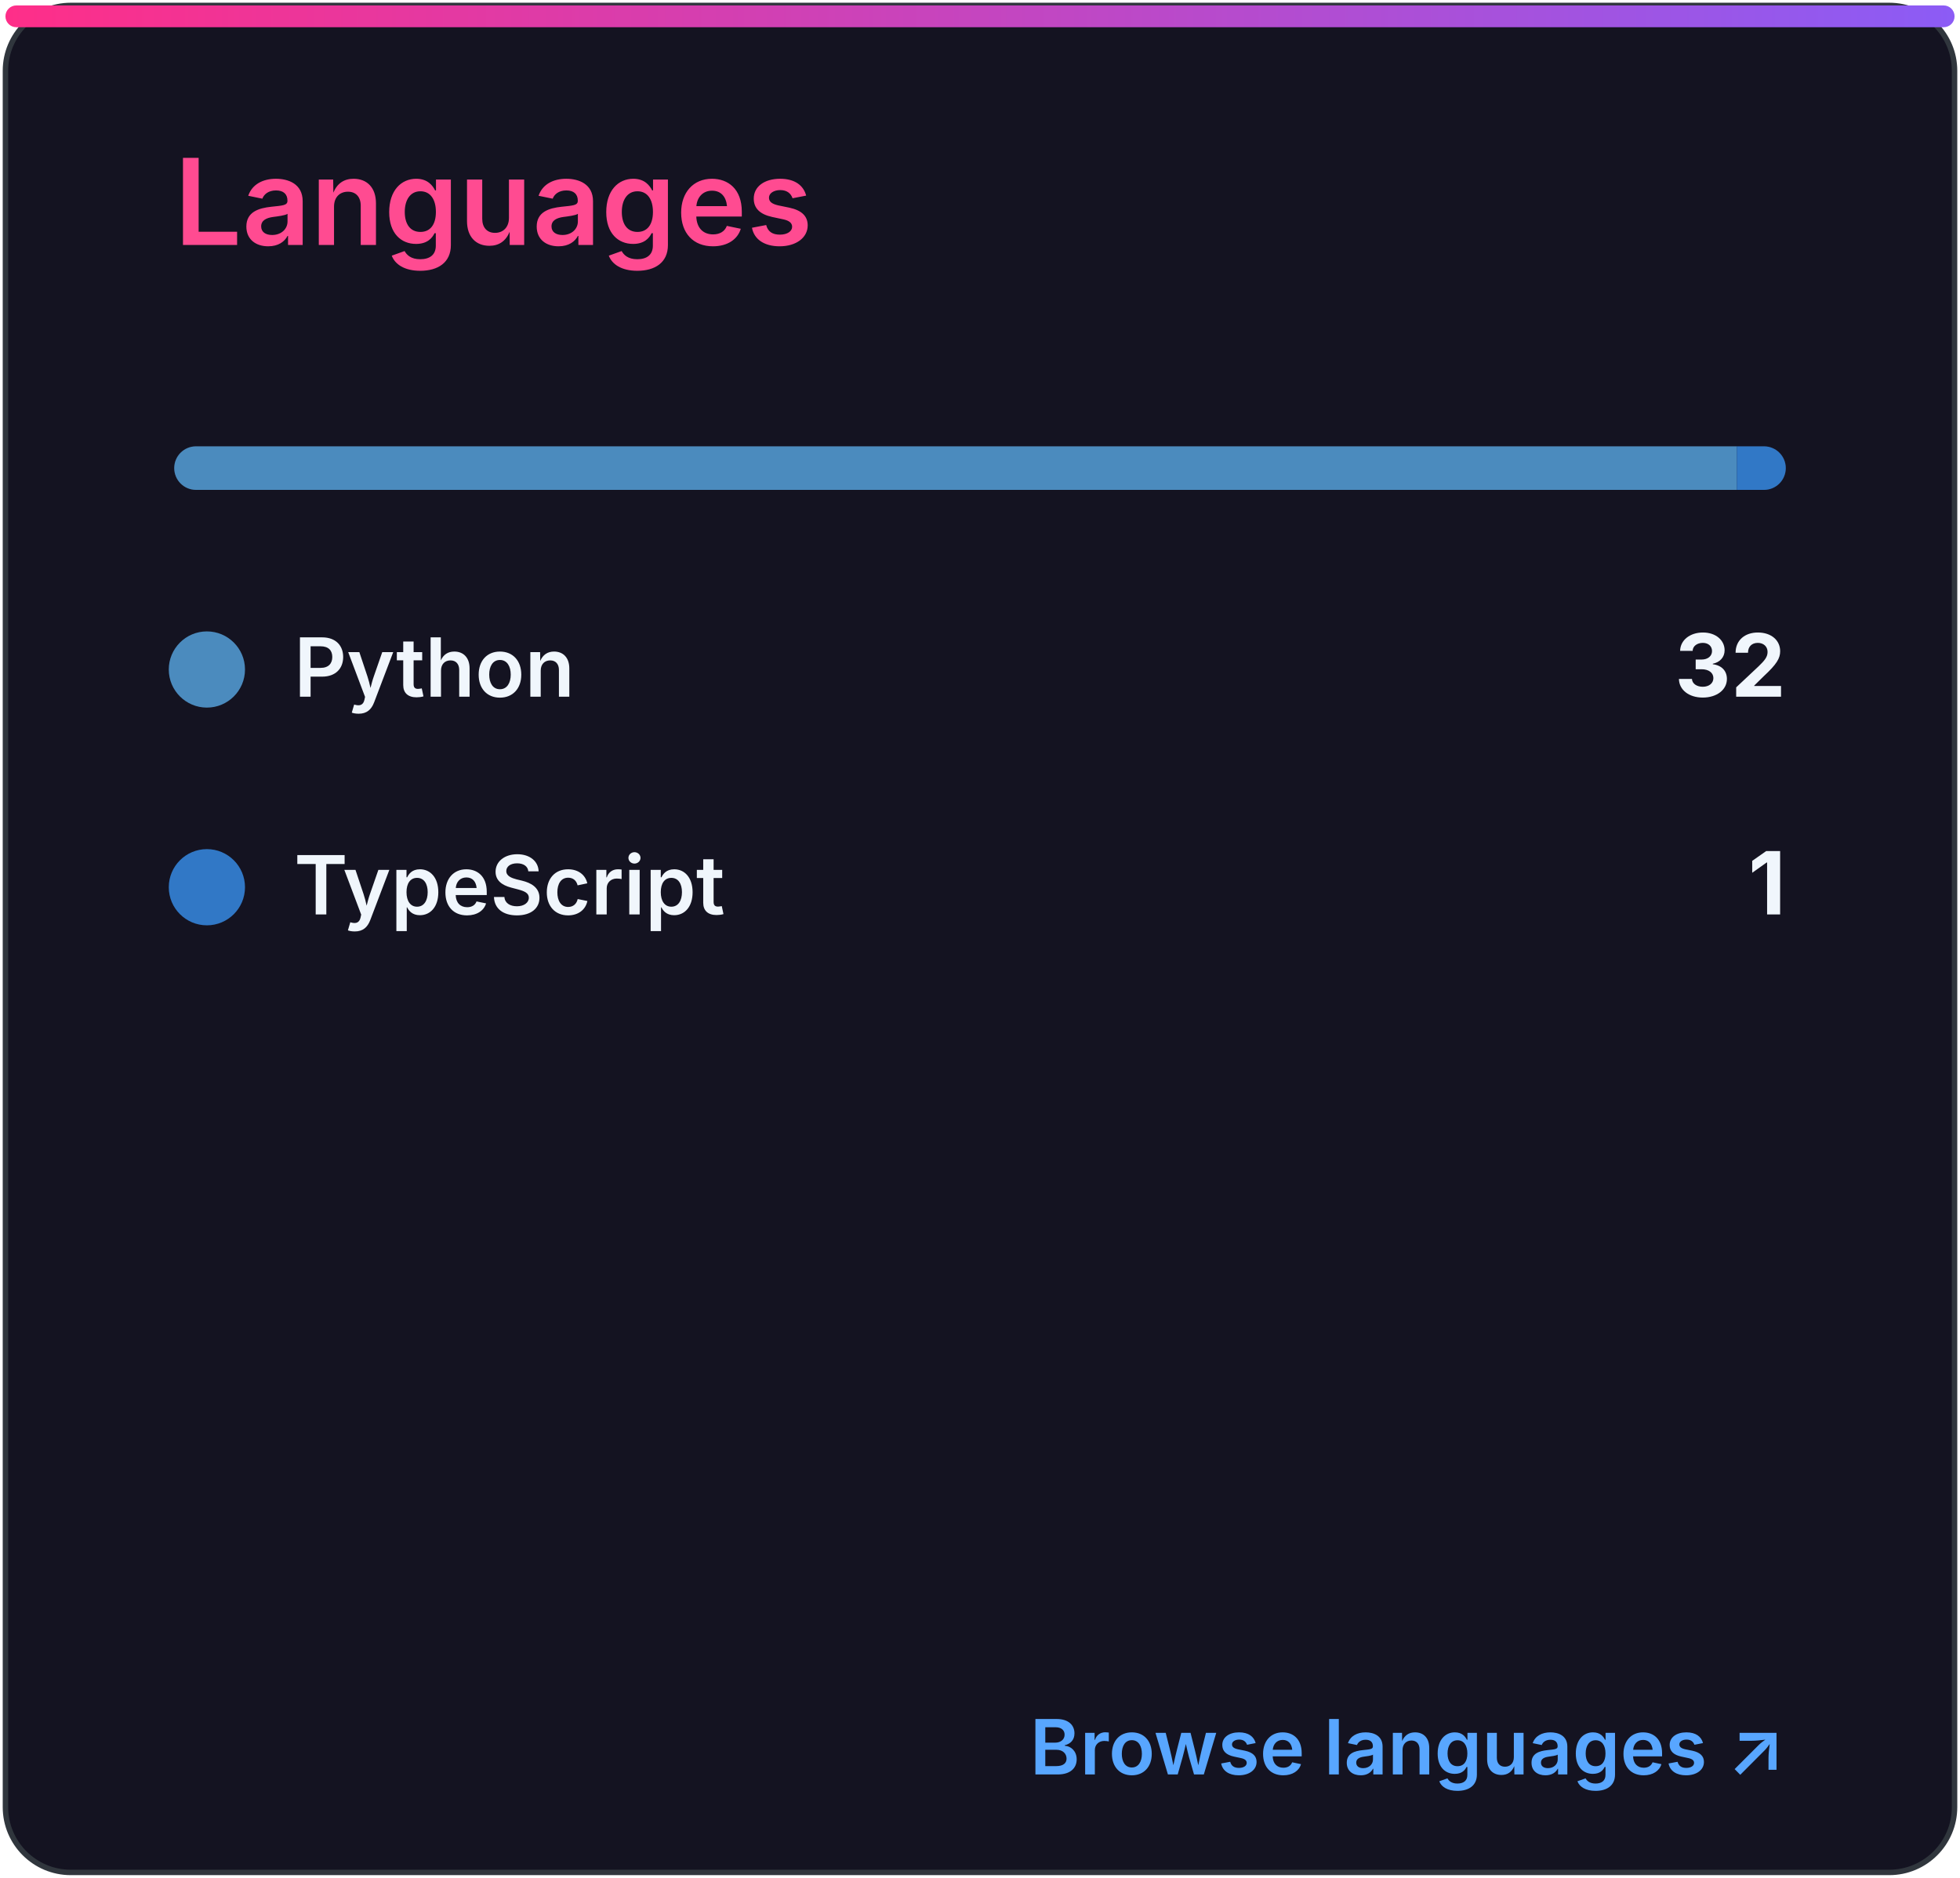
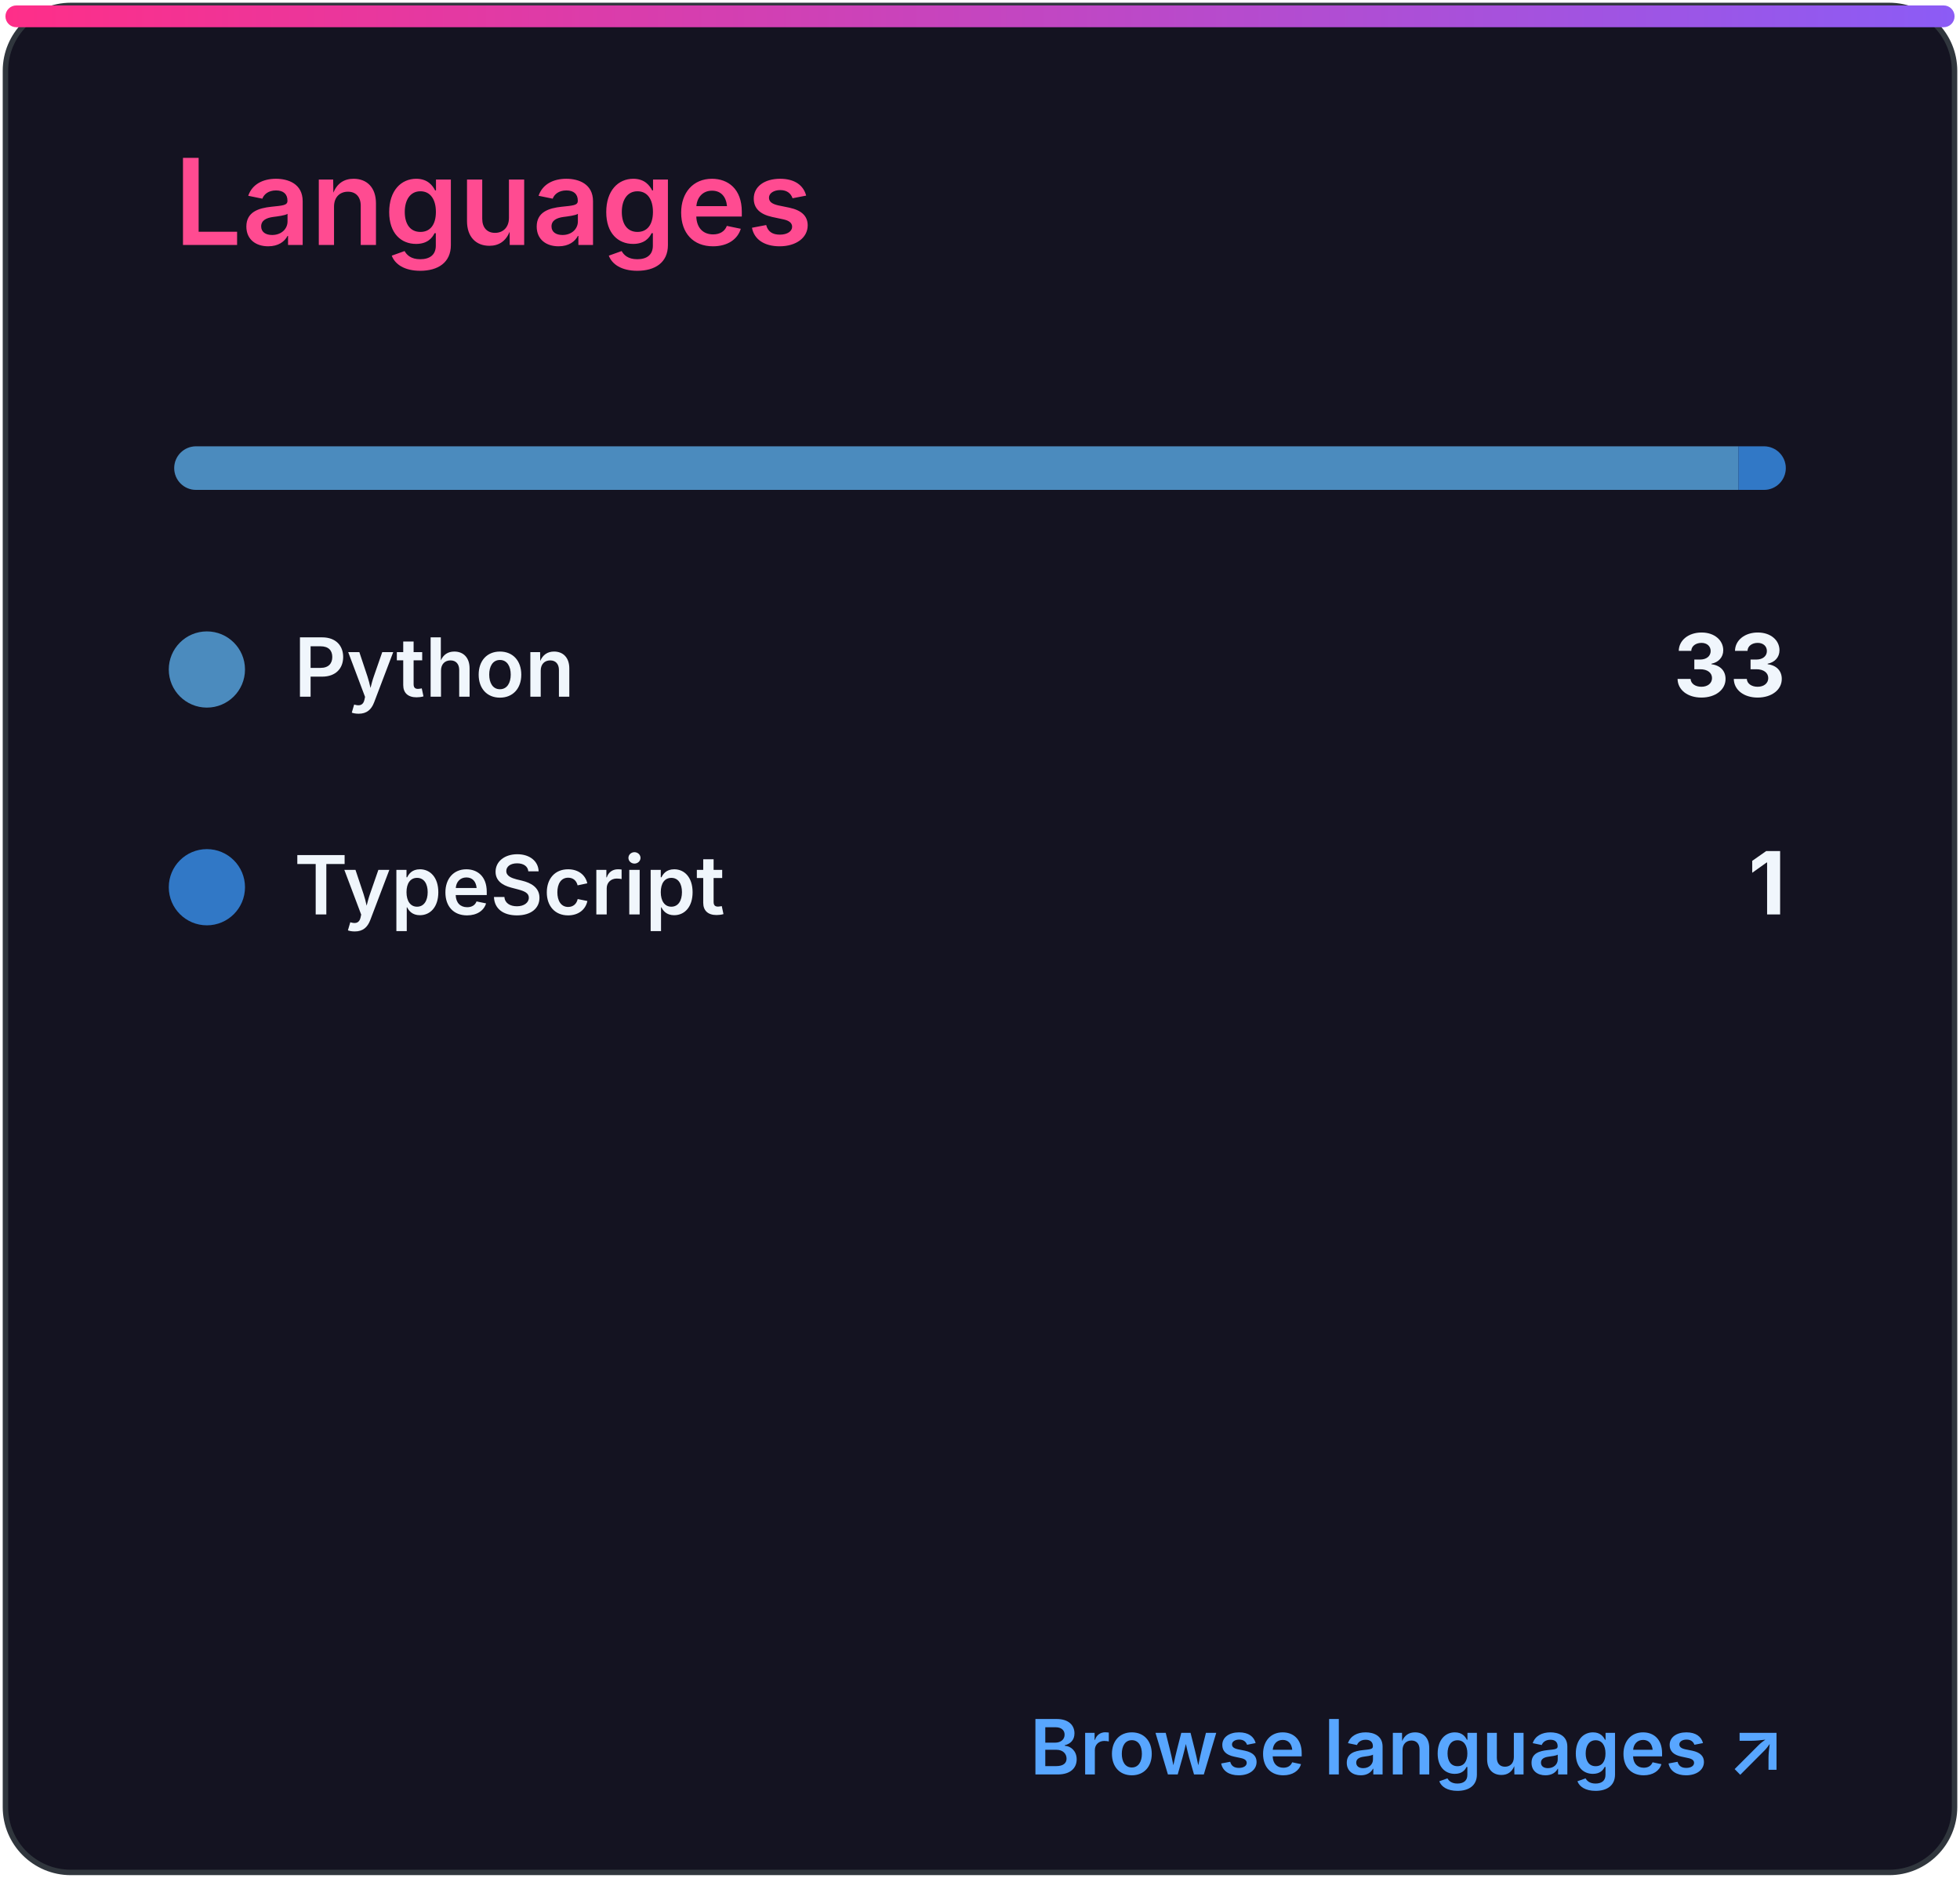
<svg xmlns="http://www.w3.org/2000/svg" width="360" height="345" viewBox="0 0 360 345" role="img" aria-labelledby="title desc">
  <defs>
    <linearGradient id="accent" x1="0" x2="1">
      <stop stop-color="#ff2e88" />
      <stop offset="1" stop-color="#8b5cf6" />
    </linearGradient>
    <clipPath id="bar">
      <rect x="32" y="82" width="296" height="8" rx="4" />
    </clipPath>
    <style>
.heading{font:600 22px -apple-system,BlinkMacSystemFont,'Segoe UI',sans-serif;fill:#ff4b91}
.eyebrow{font:600 10px -apple-system,BlinkMacSystemFont,'Segoe UI',sans-serif;letter-spacing:1.2px;fill:#8b949e}
.total{font:700 52px -apple-system,BlinkMacSystemFont,'Segoe UI',sans-serif;fill:#f0f6fc}
.metric{font:600 15px -apple-system,BlinkMacSystemFont,'Segoe UI',sans-serif;fill:#f0f6fc}
.count{font:700 16px -apple-system,BlinkMacSystemFont,'Segoe UI',sans-serif;fill:#f0f6fc}
.muted{font:500 13px -apple-system,BlinkMacSystemFont,'Segoe UI',sans-serif;fill:#8b949e}
.language{font:700 31px -apple-system,BlinkMacSystemFont,'Segoe UI',sans-serif;fill:#f0f6fc}
.link{font:600 14px -apple-system,BlinkMacSystemFont,'Segoe UI',sans-serif;fill:#58a6ff}
</style>
  </defs>
  <rect x="1" y="1" width="358" height="343" rx="12" fill="#141321" stroke="#30363d" />
  <rect x="1" y="1" width="358" height="4" rx="2" fill="url(#accent)" />
  <text x="32" y="45" class="heading">Languages</text>
  <rect x="32" y="82" width="296" height="8" rx="4" fill="#262438" />
  <g clip-path="url(#bar)">
-     <rect x="32" y="82" width="287" height="8" fill="#4b8bbe" />
-     <rect x="319" y="82" width="9" height="8" fill="#3178c6" />
+     <rect x="32" y="82" width="287.3" height="8" fill="#4b8bbe" />
+     <rect x="319.3" y="82" width="8.7" height="8" fill="#3178c6" />
  </g>
  <circle cx="38" cy="123" r="7" fill="#4b8bbe" />
  <text x="54" y="128" class="metric">Python</text>
-   <text x="328" y="128" class="count" text-anchor="end">32</text>
+   <text x="328" y="128" class="count" text-anchor="end">33</text>
  <circle cx="38" cy="163" r="7" fill="#3178c6" />
  <text x="54" y="168" class="metric">TypeScript</text>
  <text x="328" y="168" class="count" text-anchor="end">1</text>
  <text x="328" y="326" class="link" text-anchor="end">Browse languages ↗</text>
</svg>
